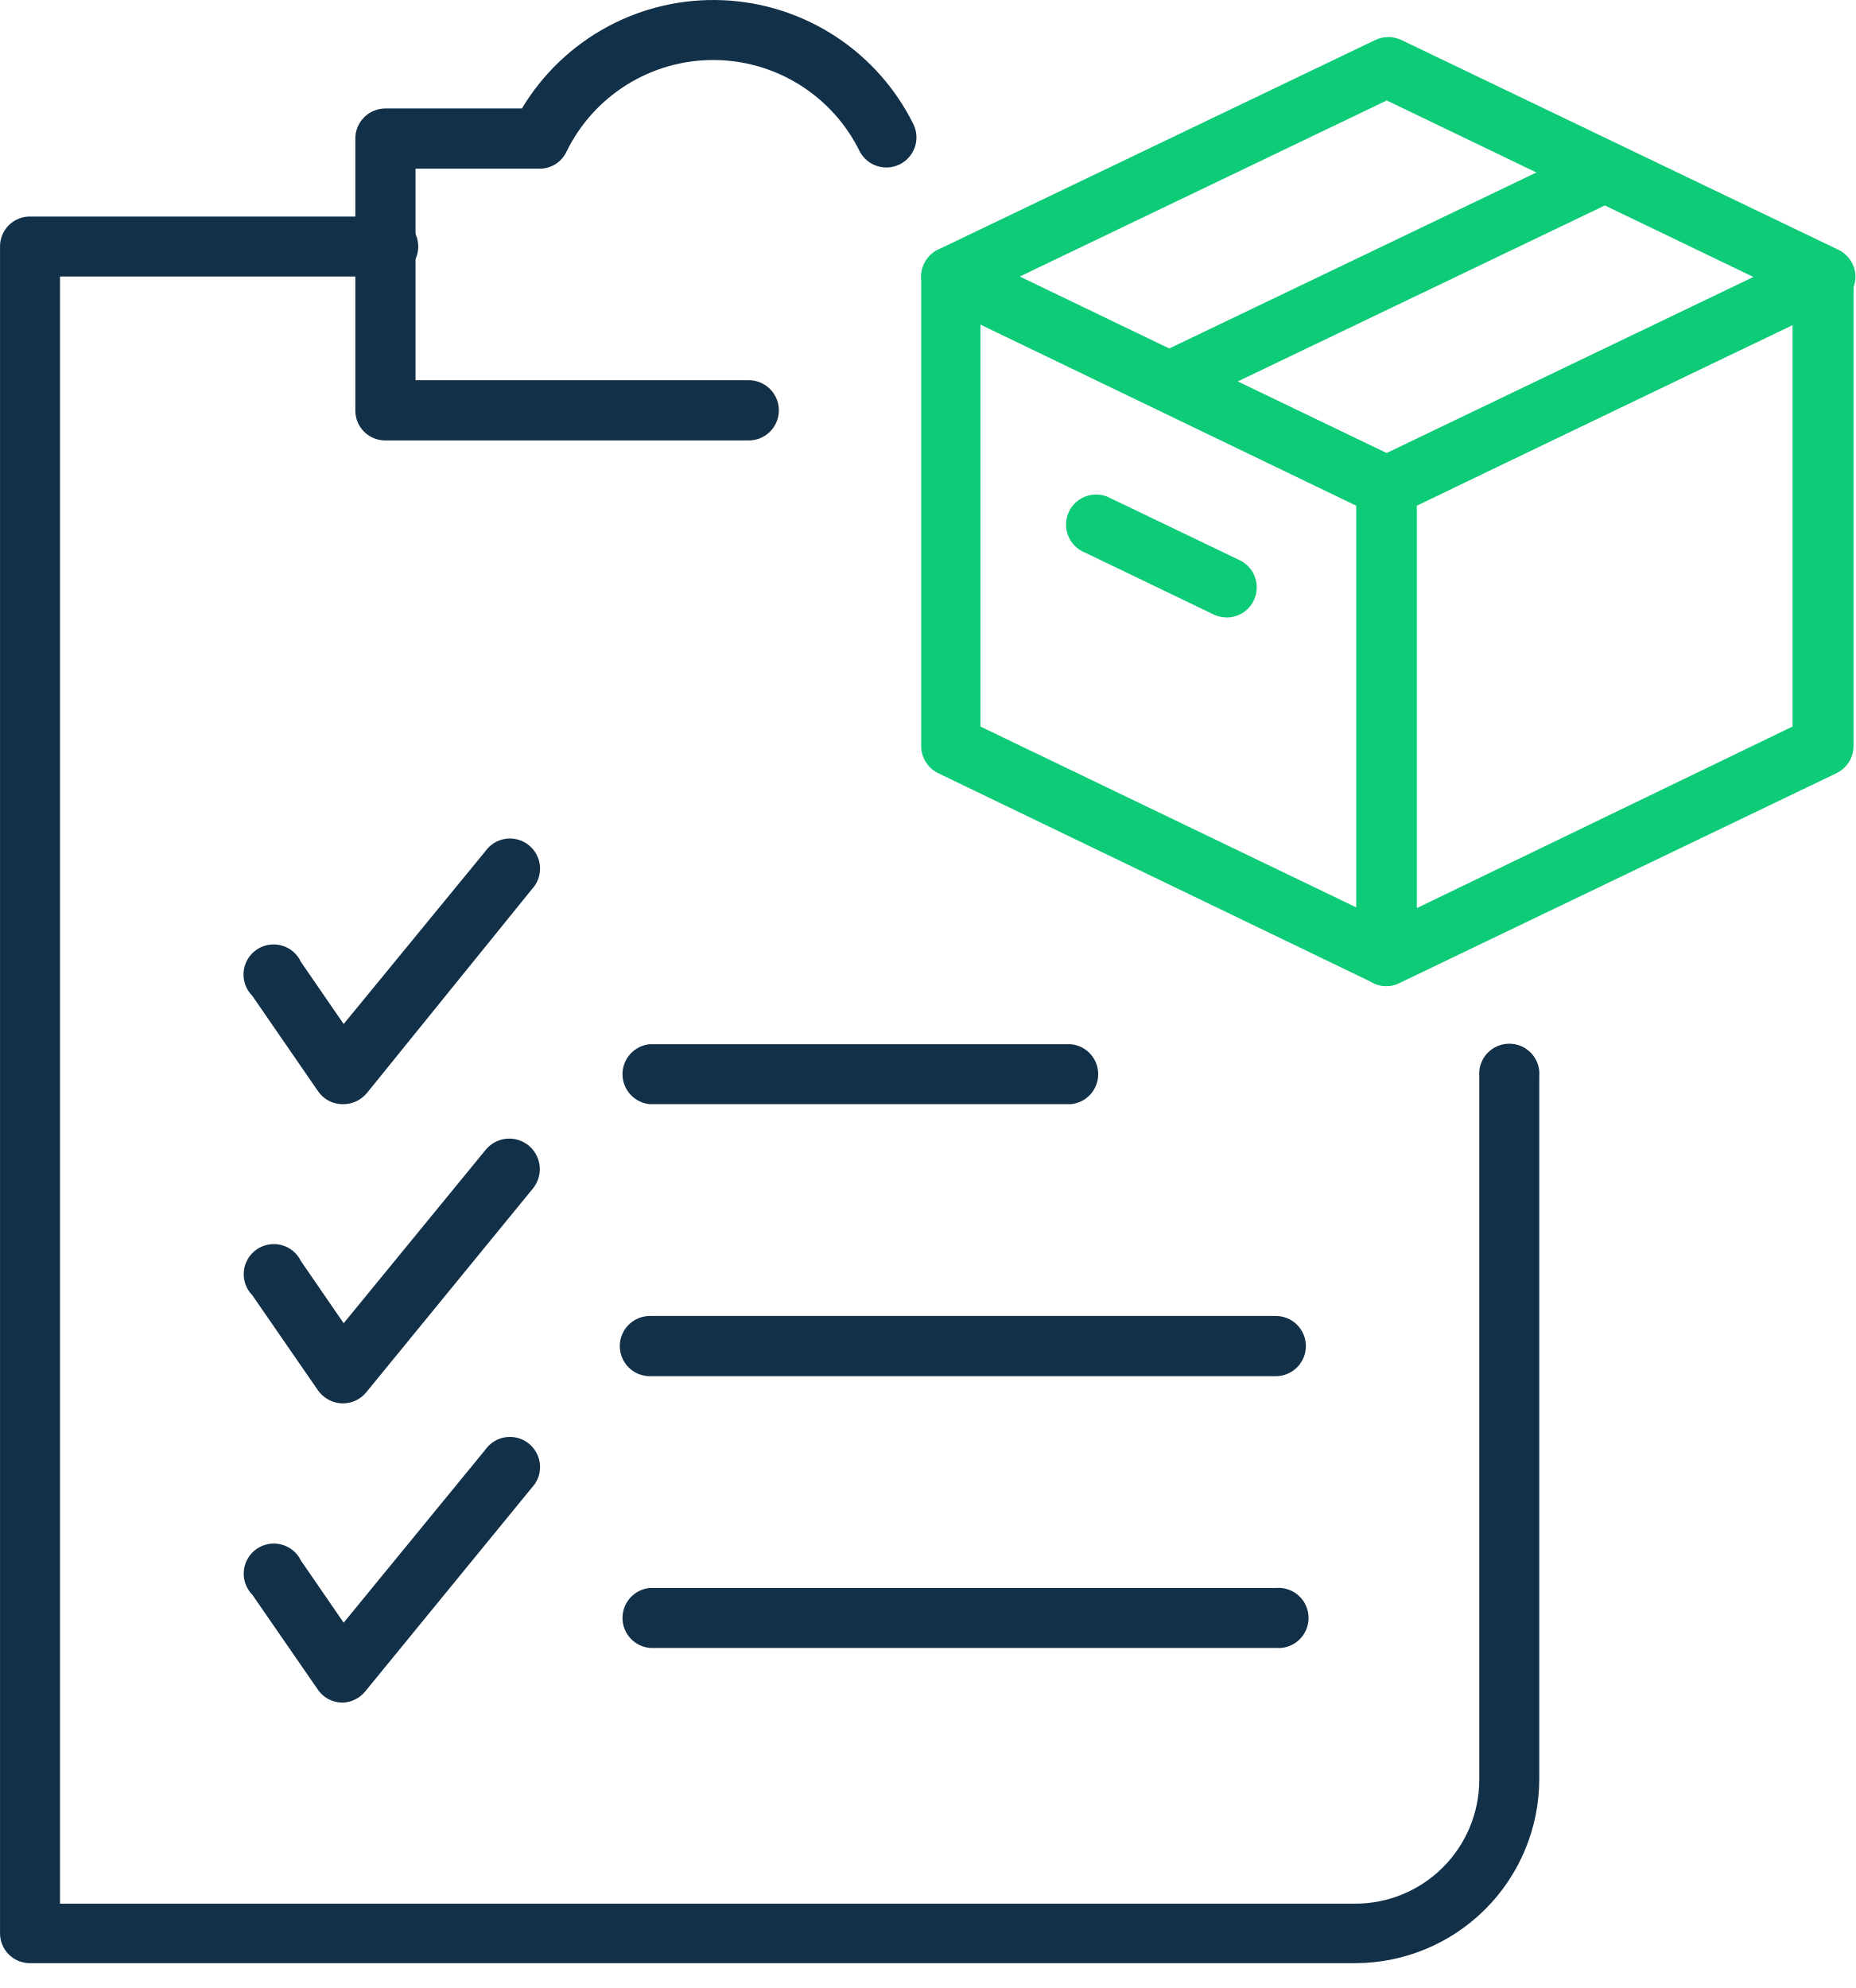
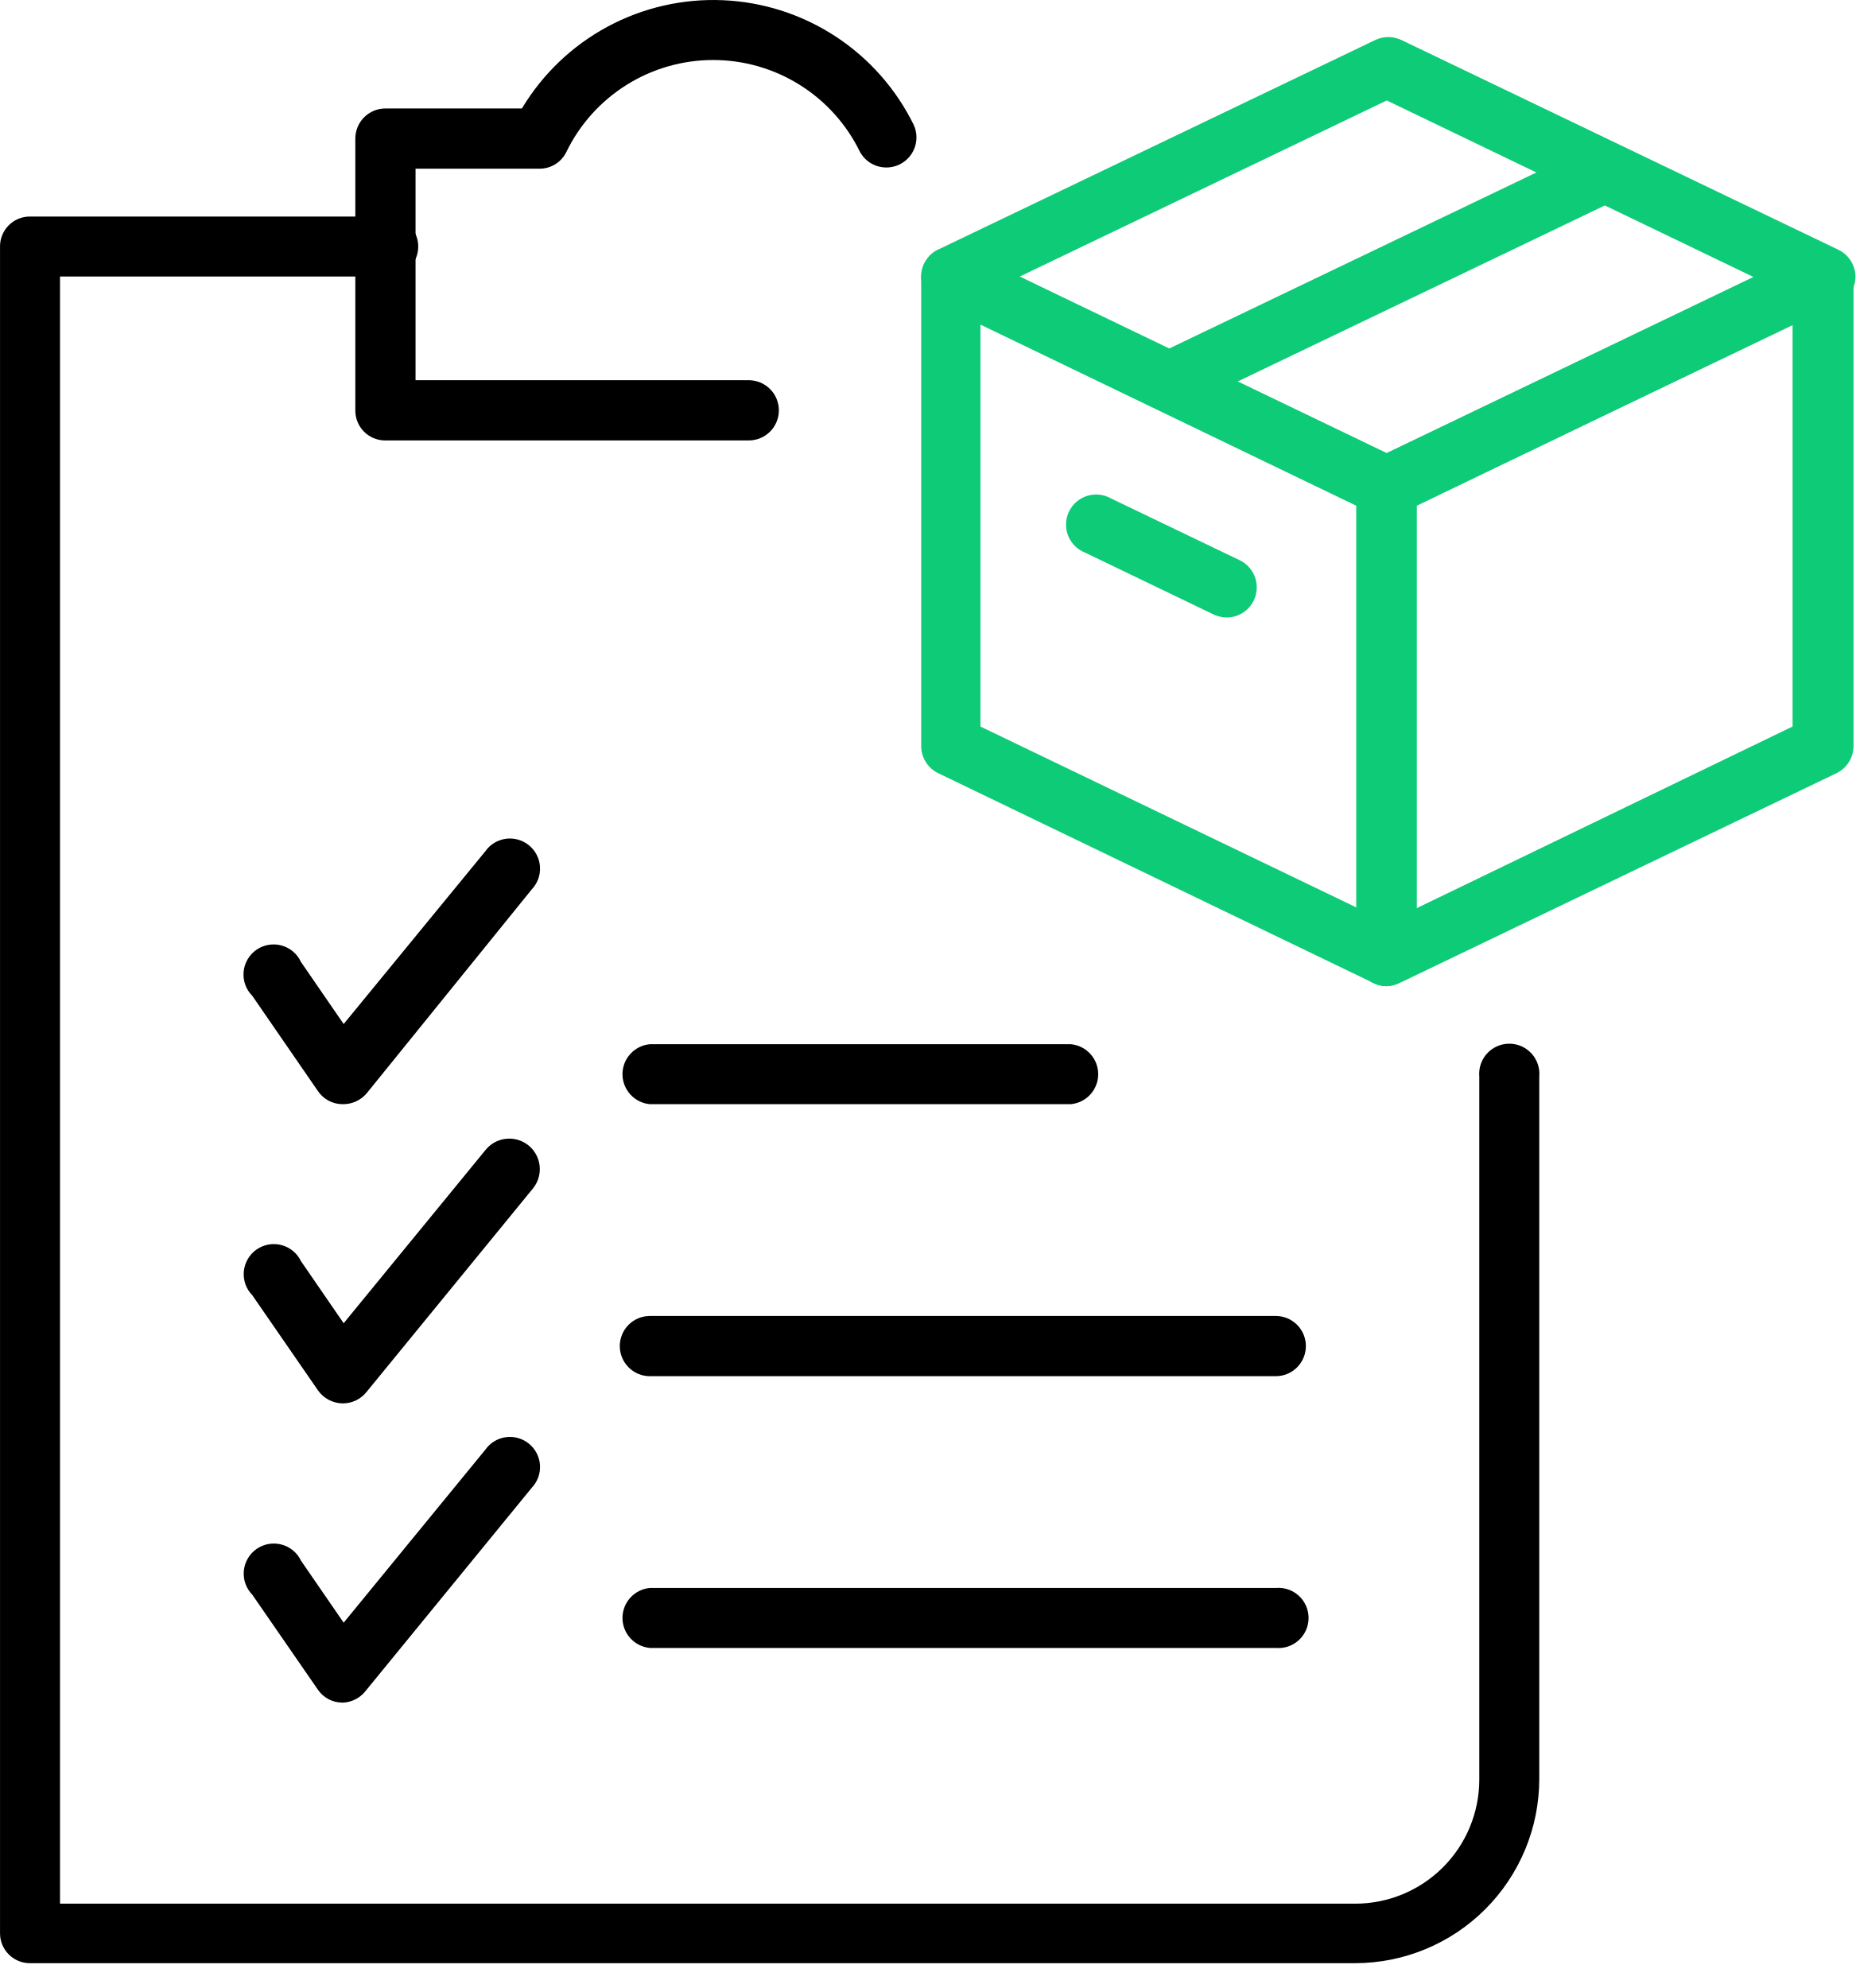
<svg xmlns="http://www.w3.org/2000/svg" width="70" height="75" viewBox="0 0 70 75" fill="none">
  <path d="M52.308 37.204C52.136 37.205 51.966 37.164 51.813 37.085L35.394 29.169C35.203 29.076 35.041 28.932 34.928 28.752C34.815 28.572 34.754 28.364 34.753 28.152V10.441C34.754 10.249 34.803 10.06 34.896 9.892C34.989 9.724 35.122 9.582 35.284 9.479C35.439 9.389 35.612 9.337 35.791 9.328C35.969 9.318 36.147 9.351 36.31 9.424L52.803 17.331C52.994 17.424 53.155 17.568 53.269 17.748C53.382 17.928 53.443 18.136 53.444 18.348V36.068C53.436 36.252 53.384 36.432 53.291 36.592C53.199 36.751 53.069 36.886 52.913 36.984C52.735 37.111 52.526 37.188 52.308 37.204ZM36.989 27.41L51.172 34.235V19.081L36.989 12.246V27.41Z" fill="#0ECB78" />
  <path d="M52.308 19.484C52.137 19.484 51.968 19.447 51.813 19.375L35.394 11.458C35.202 11.365 35.039 11.219 34.926 11.038C34.812 10.856 34.752 10.646 34.753 10.432C34.753 10.219 34.813 10.011 34.927 9.831C35.04 9.651 35.202 9.507 35.394 9.415L51.886 1.508C52.039 1.436 52.207 1.398 52.377 1.398C52.546 1.398 52.713 1.436 52.867 1.508L69.359 9.424C69.551 9.518 69.714 9.663 69.827 9.845C69.941 10.027 70.001 10.236 70 10.45C69.997 10.671 69.928 10.886 69.802 11.067C69.677 11.248 69.5 11.387 69.295 11.467L52.803 19.375C52.648 19.447 52.479 19.484 52.308 19.484ZM38.473 10.432L52.308 17.093L66.152 10.45L52.317 3.79L38.473 10.432Z" fill="#0ECB78" />
  <path d="M52.307 37.204C52.094 37.201 51.885 37.141 51.703 37.03C51.547 36.932 51.416 36.797 51.324 36.637C51.231 36.478 51.179 36.298 51.171 36.113V18.366C51.171 18.153 51.232 17.945 51.345 17.765C51.459 17.585 51.621 17.441 51.813 17.349L68.305 9.424C68.476 9.34 68.666 9.301 68.857 9.311C69.048 9.32 69.233 9.378 69.395 9.479C69.557 9.582 69.691 9.724 69.784 9.892C69.877 10.06 69.926 10.249 69.927 10.441V28.151C69.925 28.364 69.865 28.572 69.751 28.752C69.638 28.931 69.476 29.076 69.285 29.169L52.802 37.085C52.649 37.164 52.48 37.205 52.307 37.204ZM53.444 19.081V34.263L67.627 27.409V12.246L53.444 19.081Z" fill="#0ECB78" />
  <path d="M44.08 15.499C43.839 15.476 43.611 15.376 43.431 15.213C43.25 15.051 43.126 14.836 43.077 14.598C43.028 14.361 43.056 14.113 43.157 13.893C43.259 13.673 43.428 13.49 43.641 13.373L60.133 5.466C60.392 5.4 60.667 5.427 60.908 5.543C61.149 5.66 61.342 5.858 61.451 6.102C61.561 6.346 61.581 6.622 61.507 6.879C61.433 7.137 61.271 7.36 61.049 7.509L44.557 15.416C44.405 15.476 44.243 15.504 44.08 15.499Z" fill="#0ECB78" />
  <path d="M46.288 23.296C46.117 23.294 45.949 23.257 45.793 23.186L40.937 20.849C40.792 20.792 40.66 20.706 40.55 20.595C40.439 20.485 40.353 20.353 40.295 20.207C40.238 20.062 40.212 19.907 40.218 19.75C40.223 19.594 40.261 19.441 40.329 19.3C40.396 19.16 40.492 19.034 40.61 18.932C40.728 18.83 40.866 18.753 41.015 18.707C41.165 18.661 41.322 18.645 41.477 18.663C41.632 18.68 41.782 18.728 41.918 18.806L46.783 21.142C47.011 21.256 47.195 21.443 47.304 21.674C47.413 21.905 47.441 22.165 47.384 22.414C47.327 22.663 47.188 22.885 46.989 23.045C46.79 23.205 46.543 23.293 46.288 23.296Z" fill="#0ECB78" />
-   <path d="M28.248 16.616H14.504C14.212 16.609 13.934 16.489 13.728 16.28C13.523 16.072 13.407 15.791 13.405 15.499V5.228C13.405 4.926 13.524 4.638 13.738 4.424C13.951 4.211 14.24 4.092 14.541 4.092H19.69C20.469 2.792 21.585 1.726 22.919 1.007C24.254 0.288 25.758 -0.057 27.272 0.008C28.787 0.072 30.255 0.545 31.524 1.375C32.792 2.205 33.812 3.362 34.478 4.724C34.596 4.992 34.606 5.295 34.507 5.57C34.407 5.845 34.205 6.071 33.943 6.201C33.681 6.331 33.379 6.355 33.099 6.267C32.82 6.18 32.585 5.988 32.444 5.732C31.939 4.692 31.152 3.816 30.173 3.203C29.193 2.589 28.061 2.264 26.905 2.264C25.75 2.264 24.617 2.589 23.638 3.203C22.659 3.816 21.872 4.692 21.367 5.732C21.275 5.923 21.13 6.084 20.95 6.196C20.77 6.307 20.562 6.366 20.35 6.364H15.677V14.344H28.248C28.549 14.344 28.838 14.464 29.051 14.677C29.264 14.89 29.384 15.179 29.384 15.48C29.384 15.782 29.264 16.071 29.051 16.284C28.838 16.497 28.549 16.616 28.248 16.616Z" fill="#123149" />
-   <path d="M51.126 74.064H1.128C0.98 74.064 0.833 74.035 0.696 73.978C0.56 73.921 0.435 73.838 0.331 73.734C0.226 73.629 0.143 73.505 0.086 73.368C0.03 73.231 0.001 73.085 0.001 72.937V9.333C-0.004 9.182 0.021 9.031 0.076 8.89C0.13 8.749 0.212 8.621 0.317 8.512C0.423 8.403 0.548 8.317 0.688 8.258C0.827 8.199 0.976 8.169 1.128 8.169H14.541C14.698 8.155 14.857 8.174 15.006 8.224C15.156 8.275 15.293 8.356 15.409 8.462C15.526 8.569 15.619 8.698 15.683 8.842C15.746 8.987 15.779 9.143 15.779 9.301C15.779 9.458 15.746 9.615 15.683 9.759C15.619 9.903 15.526 10.033 15.409 10.139C15.293 10.246 15.156 10.327 15.006 10.377C14.857 10.428 14.698 10.446 14.541 10.432H2.264V71.819H51.126C52.368 71.819 53.558 71.326 54.437 70.448C55.315 69.57 55.808 68.379 55.808 67.137V40.613C55.794 40.455 55.812 40.297 55.863 40.148C55.913 39.998 55.994 39.861 56.101 39.744C56.207 39.628 56.337 39.535 56.481 39.471C56.625 39.407 56.782 39.375 56.939 39.375C57.097 39.375 57.253 39.407 57.398 39.471C57.542 39.535 57.672 39.628 57.778 39.744C57.884 39.861 57.965 39.998 58.016 40.148C58.066 40.297 58.085 40.455 58.071 40.613V67.119C58.068 68.96 57.336 70.725 56.034 72.027C54.732 73.329 52.967 74.061 51.126 74.064Z" fill="#123149" />
-   <path d="M12.956 41.657H12.91C12.729 41.654 12.551 41.608 12.391 41.522C12.232 41.436 12.095 41.312 11.994 41.162L9.52 37.571C9.402 37.453 9.312 37.312 9.255 37.156C9.198 37 9.175 36.833 9.19 36.668C9.204 36.502 9.255 36.342 9.338 36.198C9.421 36.054 9.534 35.93 9.67 35.835C9.806 35.739 9.962 35.675 10.125 35.647C10.289 35.618 10.457 35.625 10.617 35.669C10.778 35.712 10.927 35.79 11.054 35.897C11.181 36.004 11.283 36.137 11.352 36.288L12.965 38.633L18.307 32.119C18.396 31.991 18.512 31.882 18.645 31.8C18.779 31.719 18.928 31.666 19.083 31.644C19.239 31.623 19.396 31.634 19.547 31.677C19.698 31.719 19.838 31.793 19.959 31.892C20.08 31.992 20.18 32.115 20.25 32.255C20.322 32.394 20.363 32.547 20.372 32.704C20.381 32.86 20.358 33.017 20.304 33.164C20.249 33.31 20.165 33.445 20.057 33.558L13.835 41.245C13.727 41.373 13.593 41.476 13.441 41.547C13.289 41.618 13.124 41.656 12.956 41.657Z" fill="#123149" />
-   <path d="M12.956 52.944H12.91C12.729 52.94 12.552 52.892 12.393 52.806C12.234 52.72 12.097 52.598 11.994 52.45L9.52 48.867C9.405 48.75 9.316 48.609 9.26 48.453C9.205 48.298 9.184 48.133 9.198 47.969C9.213 47.804 9.264 47.646 9.346 47.503C9.428 47.36 9.541 47.237 9.675 47.142C9.81 47.047 9.964 46.983 10.126 46.953C10.288 46.923 10.455 46.929 10.614 46.971C10.774 47.012 10.922 47.087 11.05 47.192C11.178 47.296 11.281 47.427 11.352 47.575L12.965 49.921L18.307 43.397C18.495 43.157 18.771 43.001 19.074 42.964C19.378 42.927 19.683 43.012 19.924 43.2C20.164 43.389 20.32 43.665 20.357 43.968C20.394 44.272 20.309 44.577 20.121 44.818L13.835 52.505C13.731 52.639 13.598 52.748 13.445 52.824C13.293 52.9 13.126 52.941 12.956 52.944Z" fill="#123149" />
-   <path d="M12.956 64.233H12.91C12.729 64.232 12.552 64.187 12.392 64.103C12.233 64.018 12.096 63.896 11.994 63.747L9.52 60.165C9.405 60.047 9.316 59.906 9.26 59.751C9.205 59.596 9.184 59.43 9.198 59.266C9.213 59.102 9.264 58.943 9.346 58.8C9.428 58.657 9.541 58.534 9.675 58.439C9.81 58.344 9.964 58.28 10.126 58.25C10.288 58.221 10.455 58.227 10.614 58.268C10.774 58.309 10.922 58.385 11.05 58.489C11.178 58.593 11.281 58.724 11.352 58.873L12.965 61.218L18.307 54.695C18.396 54.566 18.512 54.458 18.645 54.376C18.779 54.294 18.928 54.241 19.083 54.22C19.239 54.199 19.396 54.21 19.547 54.252C19.698 54.295 19.838 54.368 19.959 54.468C20.08 54.567 20.18 54.691 20.25 54.831C20.322 54.97 20.363 55.123 20.372 55.279C20.381 55.436 20.358 55.592 20.304 55.739C20.249 55.886 20.165 56.02 20.057 56.133L13.771 63.82C13.671 63.941 13.547 64.04 13.406 64.111C13.266 64.182 13.113 64.224 12.956 64.233Z" fill="#123149" />
-   <path d="M40.397 41.657H24.519C24.236 41.631 23.973 41.501 23.782 41.292C23.59 41.082 23.484 40.809 23.484 40.525C23.484 40.241 23.59 39.968 23.782 39.759C23.973 39.549 24.236 39.419 24.519 39.394H40.397C40.679 39.419 40.942 39.549 41.133 39.759C41.325 39.968 41.431 40.241 41.431 40.525C41.431 40.809 41.325 41.082 41.133 41.292C40.942 41.501 40.679 41.631 40.397 41.657Z" fill="#123149" />
-   <path d="M48.13 51.919H24.518C24.217 51.919 23.928 51.799 23.715 51.586C23.502 51.373 23.382 51.084 23.382 50.783C23.382 50.481 23.502 50.192 23.715 49.979C23.928 49.766 24.217 49.647 24.518 49.647H48.13C48.431 49.647 48.72 49.766 48.933 49.979C49.146 50.192 49.266 50.481 49.266 50.783C49.266 51.084 49.146 51.373 48.933 51.586C48.72 51.799 48.431 51.919 48.13 51.919Z" fill="#123149" />
-   <path d="M48.13 62.171H24.519C24.236 62.145 23.973 62.015 23.782 61.806C23.59 61.596 23.484 61.323 23.484 61.039C23.484 60.756 23.59 60.482 23.782 60.273C23.973 60.064 24.236 59.933 24.519 59.908H48.13C48.287 59.894 48.445 59.913 48.595 59.963C48.744 60.013 48.882 60.094 48.998 60.201C49.114 60.307 49.208 60.437 49.271 60.581C49.335 60.726 49.368 60.882 49.368 61.039C49.368 61.197 49.335 61.353 49.271 61.498C49.208 61.642 49.114 61.772 48.998 61.878C48.882 61.984 48.744 62.066 48.595 62.116C48.445 62.166 48.287 62.185 48.13 62.171Z" fill="#123149" />
+   <path d="M28.248 16.616H14.504C14.212 16.609 13.934 16.489 13.728 16.28C13.523 16.072 13.407 15.791 13.405 15.499V5.228C13.405 4.926 13.524 4.638 13.738 4.424C13.951 4.211 14.24 4.092 14.541 4.092H19.69C20.469 2.792 21.585 1.726 22.919 1.007C24.254 0.288 25.758 -0.057 27.272 0.008C28.787 0.072 30.255 0.545 31.524 1.375C32.792 2.205 33.812 3.362 34.478 4.724C34.596 4.992 34.606 5.295 34.507 5.57C34.407 5.845 34.205 6.071 33.943 6.201C33.681 6.331 33.379 6.355 33.099 6.267C32.82 6.18 32.585 5.988 32.444 5.732C31.939 4.692 31.152 3.816 30.173 3.203C29.193 2.589 28.061 2.264 26.905 2.264C25.75 2.264 24.617 2.589 23.638 3.203C22.659 3.816 21.872 4.692 21.367 5.732C21.275 5.923 21.13 6.084 20.95 6.196C20.77 6.307 20.562 6.366 20.35 6.364H15.677V14.344H28.248C28.549 14.344 28.838 14.464 29.051 14.677C29.264 14.89 29.384 15.179 29.384 15.48C29.384 15.782 29.264 16.071 29.051 16.284C28.838 16.497 28.549 16.616 28.248 16.616Z" fill="currentColor" />
+   <path d="M51.126 74.064H1.128C0.98 74.064 0.833 74.035 0.696 73.978C0.56 73.921 0.435 73.838 0.331 73.734C0.226 73.629 0.143 73.505 0.086 73.368C0.03 73.231 0.001 73.085 0.001 72.937V9.333C-0.004 9.182 0.021 9.031 0.076 8.89C0.13 8.749 0.212 8.621 0.317 8.512C0.423 8.403 0.548 8.317 0.688 8.258C0.827 8.199 0.976 8.169 1.128 8.169H14.541C14.698 8.155 14.857 8.174 15.006 8.224C15.156 8.275 15.293 8.356 15.409 8.462C15.526 8.569 15.619 8.698 15.683 8.842C15.746 8.987 15.779 9.143 15.779 9.301C15.779 9.458 15.746 9.615 15.683 9.759C15.619 9.903 15.526 10.033 15.409 10.139C15.293 10.246 15.156 10.327 15.006 10.377C14.857 10.428 14.698 10.446 14.541 10.432H2.264V71.819H51.126C52.368 71.819 53.558 71.326 54.437 70.448C55.315 69.57 55.808 68.379 55.808 67.137V40.613C55.794 40.455 55.812 40.297 55.863 40.148C55.913 39.998 55.994 39.861 56.101 39.744C56.207 39.628 56.337 39.535 56.481 39.471C56.625 39.407 56.782 39.375 56.939 39.375C57.097 39.375 57.253 39.407 57.398 39.471C57.542 39.535 57.672 39.628 57.778 39.744C57.884 39.861 57.965 39.998 58.016 40.148C58.066 40.297 58.085 40.455 58.071 40.613V67.119C58.068 68.96 57.336 70.725 56.034 72.027C54.732 73.329 52.967 74.061 51.126 74.064Z" fill="currentColor" />
+   <path d="M12.956 41.657H12.91C12.729 41.654 12.551 41.608 12.391 41.522C12.232 41.436 12.095 41.312 11.994 41.162L9.52 37.571C9.402 37.453 9.312 37.312 9.255 37.156C9.198 37 9.175 36.833 9.19 36.668C9.204 36.502 9.255 36.342 9.338 36.198C9.421 36.054 9.534 35.93 9.67 35.835C9.806 35.739 9.962 35.675 10.125 35.647C10.289 35.618 10.457 35.625 10.617 35.669C10.778 35.712 10.927 35.79 11.054 35.897C11.181 36.004 11.283 36.137 11.352 36.288L12.965 38.633L18.307 32.119C18.396 31.991 18.512 31.882 18.645 31.8C18.779 31.719 18.928 31.666 19.083 31.644C19.239 31.623 19.396 31.634 19.547 31.677C19.698 31.719 19.838 31.793 19.959 31.892C20.08 31.992 20.18 32.115 20.25 32.255C20.322 32.394 20.363 32.547 20.372 32.704C20.381 32.86 20.358 33.017 20.304 33.164C20.249 33.31 20.165 33.445 20.057 33.558L13.835 41.245C13.727 41.373 13.593 41.476 13.441 41.547C13.289 41.618 13.124 41.656 12.956 41.657Z" fill="currentColor" />
+   <path d="M12.956 52.944H12.91C12.729 52.94 12.552 52.892 12.393 52.806C12.234 52.72 12.097 52.598 11.994 52.45L9.52 48.867C9.405 48.75 9.316 48.609 9.26 48.453C9.205 48.298 9.184 48.133 9.198 47.969C9.213 47.804 9.264 47.646 9.346 47.503C9.428 47.36 9.541 47.237 9.675 47.142C9.81 47.047 9.964 46.983 10.126 46.953C10.288 46.923 10.455 46.929 10.614 46.971C10.774 47.012 10.922 47.087 11.05 47.192C11.178 47.296 11.281 47.427 11.352 47.575L12.965 49.921L18.307 43.397C18.495 43.157 18.771 43.001 19.074 42.964C19.378 42.927 19.683 43.012 19.924 43.2C20.164 43.389 20.32 43.665 20.357 43.968C20.394 44.272 20.309 44.577 20.121 44.818L13.835 52.505C13.731 52.639 13.598 52.748 13.445 52.824C13.293 52.9 13.126 52.941 12.956 52.944Z" fill="currentColor" />
+   <path d="M12.956 64.233H12.91C12.729 64.232 12.552 64.187 12.392 64.103C12.233 64.018 12.096 63.896 11.994 63.747L9.52 60.165C9.405 60.047 9.316 59.906 9.26 59.751C9.205 59.596 9.184 59.43 9.198 59.266C9.213 59.102 9.264 58.943 9.346 58.8C9.428 58.657 9.541 58.534 9.675 58.439C9.81 58.344 9.964 58.28 10.126 58.25C10.288 58.221 10.455 58.227 10.614 58.268C10.774 58.309 10.922 58.385 11.05 58.489C11.178 58.593 11.281 58.724 11.352 58.873L12.965 61.218L18.307 54.695C18.396 54.566 18.512 54.458 18.645 54.376C18.779 54.294 18.928 54.241 19.083 54.22C19.239 54.199 19.396 54.21 19.547 54.252C19.698 54.295 19.838 54.368 19.959 54.468C20.08 54.567 20.18 54.691 20.25 54.831C20.322 54.97 20.363 55.123 20.372 55.279C20.381 55.436 20.358 55.592 20.304 55.739C20.249 55.886 20.165 56.02 20.057 56.133L13.771 63.82C13.671 63.941 13.547 64.04 13.406 64.111C13.266 64.182 13.113 64.224 12.956 64.233Z" fill="currentColor" />
+   <path d="M40.397 41.657H24.519C24.236 41.631 23.973 41.501 23.782 41.292C23.59 41.082 23.484 40.809 23.484 40.525C23.484 40.241 23.59 39.968 23.782 39.759C23.973 39.549 24.236 39.419 24.519 39.394H40.397C40.679 39.419 40.942 39.549 41.133 39.759C41.325 39.968 41.431 40.241 41.431 40.525C41.431 40.809 41.325 41.082 41.133 41.292C40.942 41.501 40.679 41.631 40.397 41.657Z" fill="currentColor" />
+   <path d="M48.13 51.919H24.518C24.217 51.919 23.928 51.799 23.715 51.586C23.502 51.373 23.382 51.084 23.382 50.783C23.382 50.481 23.502 50.192 23.715 49.979C23.928 49.766 24.217 49.647 24.518 49.647H48.13C48.431 49.647 48.72 49.766 48.933 49.979C49.146 50.192 49.266 50.481 49.266 50.783C49.266 51.084 49.146 51.373 48.933 51.586C48.72 51.799 48.431 51.919 48.13 51.919Z" fill="currentColor" />
+   <path d="M48.13 62.171H24.519C24.236 62.145 23.973 62.015 23.782 61.806C23.59 61.596 23.484 61.323 23.484 61.039C23.484 60.756 23.59 60.482 23.782 60.273C23.973 60.064 24.236 59.933 24.519 59.908H48.13C48.287 59.894 48.445 59.913 48.595 59.963C48.744 60.013 48.882 60.094 48.998 60.201C49.114 60.307 49.208 60.437 49.271 60.581C49.335 60.726 49.368 60.882 49.368 61.039C49.368 61.197 49.335 61.353 49.271 61.498C49.208 61.642 49.114 61.772 48.998 61.878C48.882 61.984 48.744 62.066 48.595 62.116C48.445 62.166 48.287 62.185 48.13 62.171Z" fill="currentColor" />
</svg>
